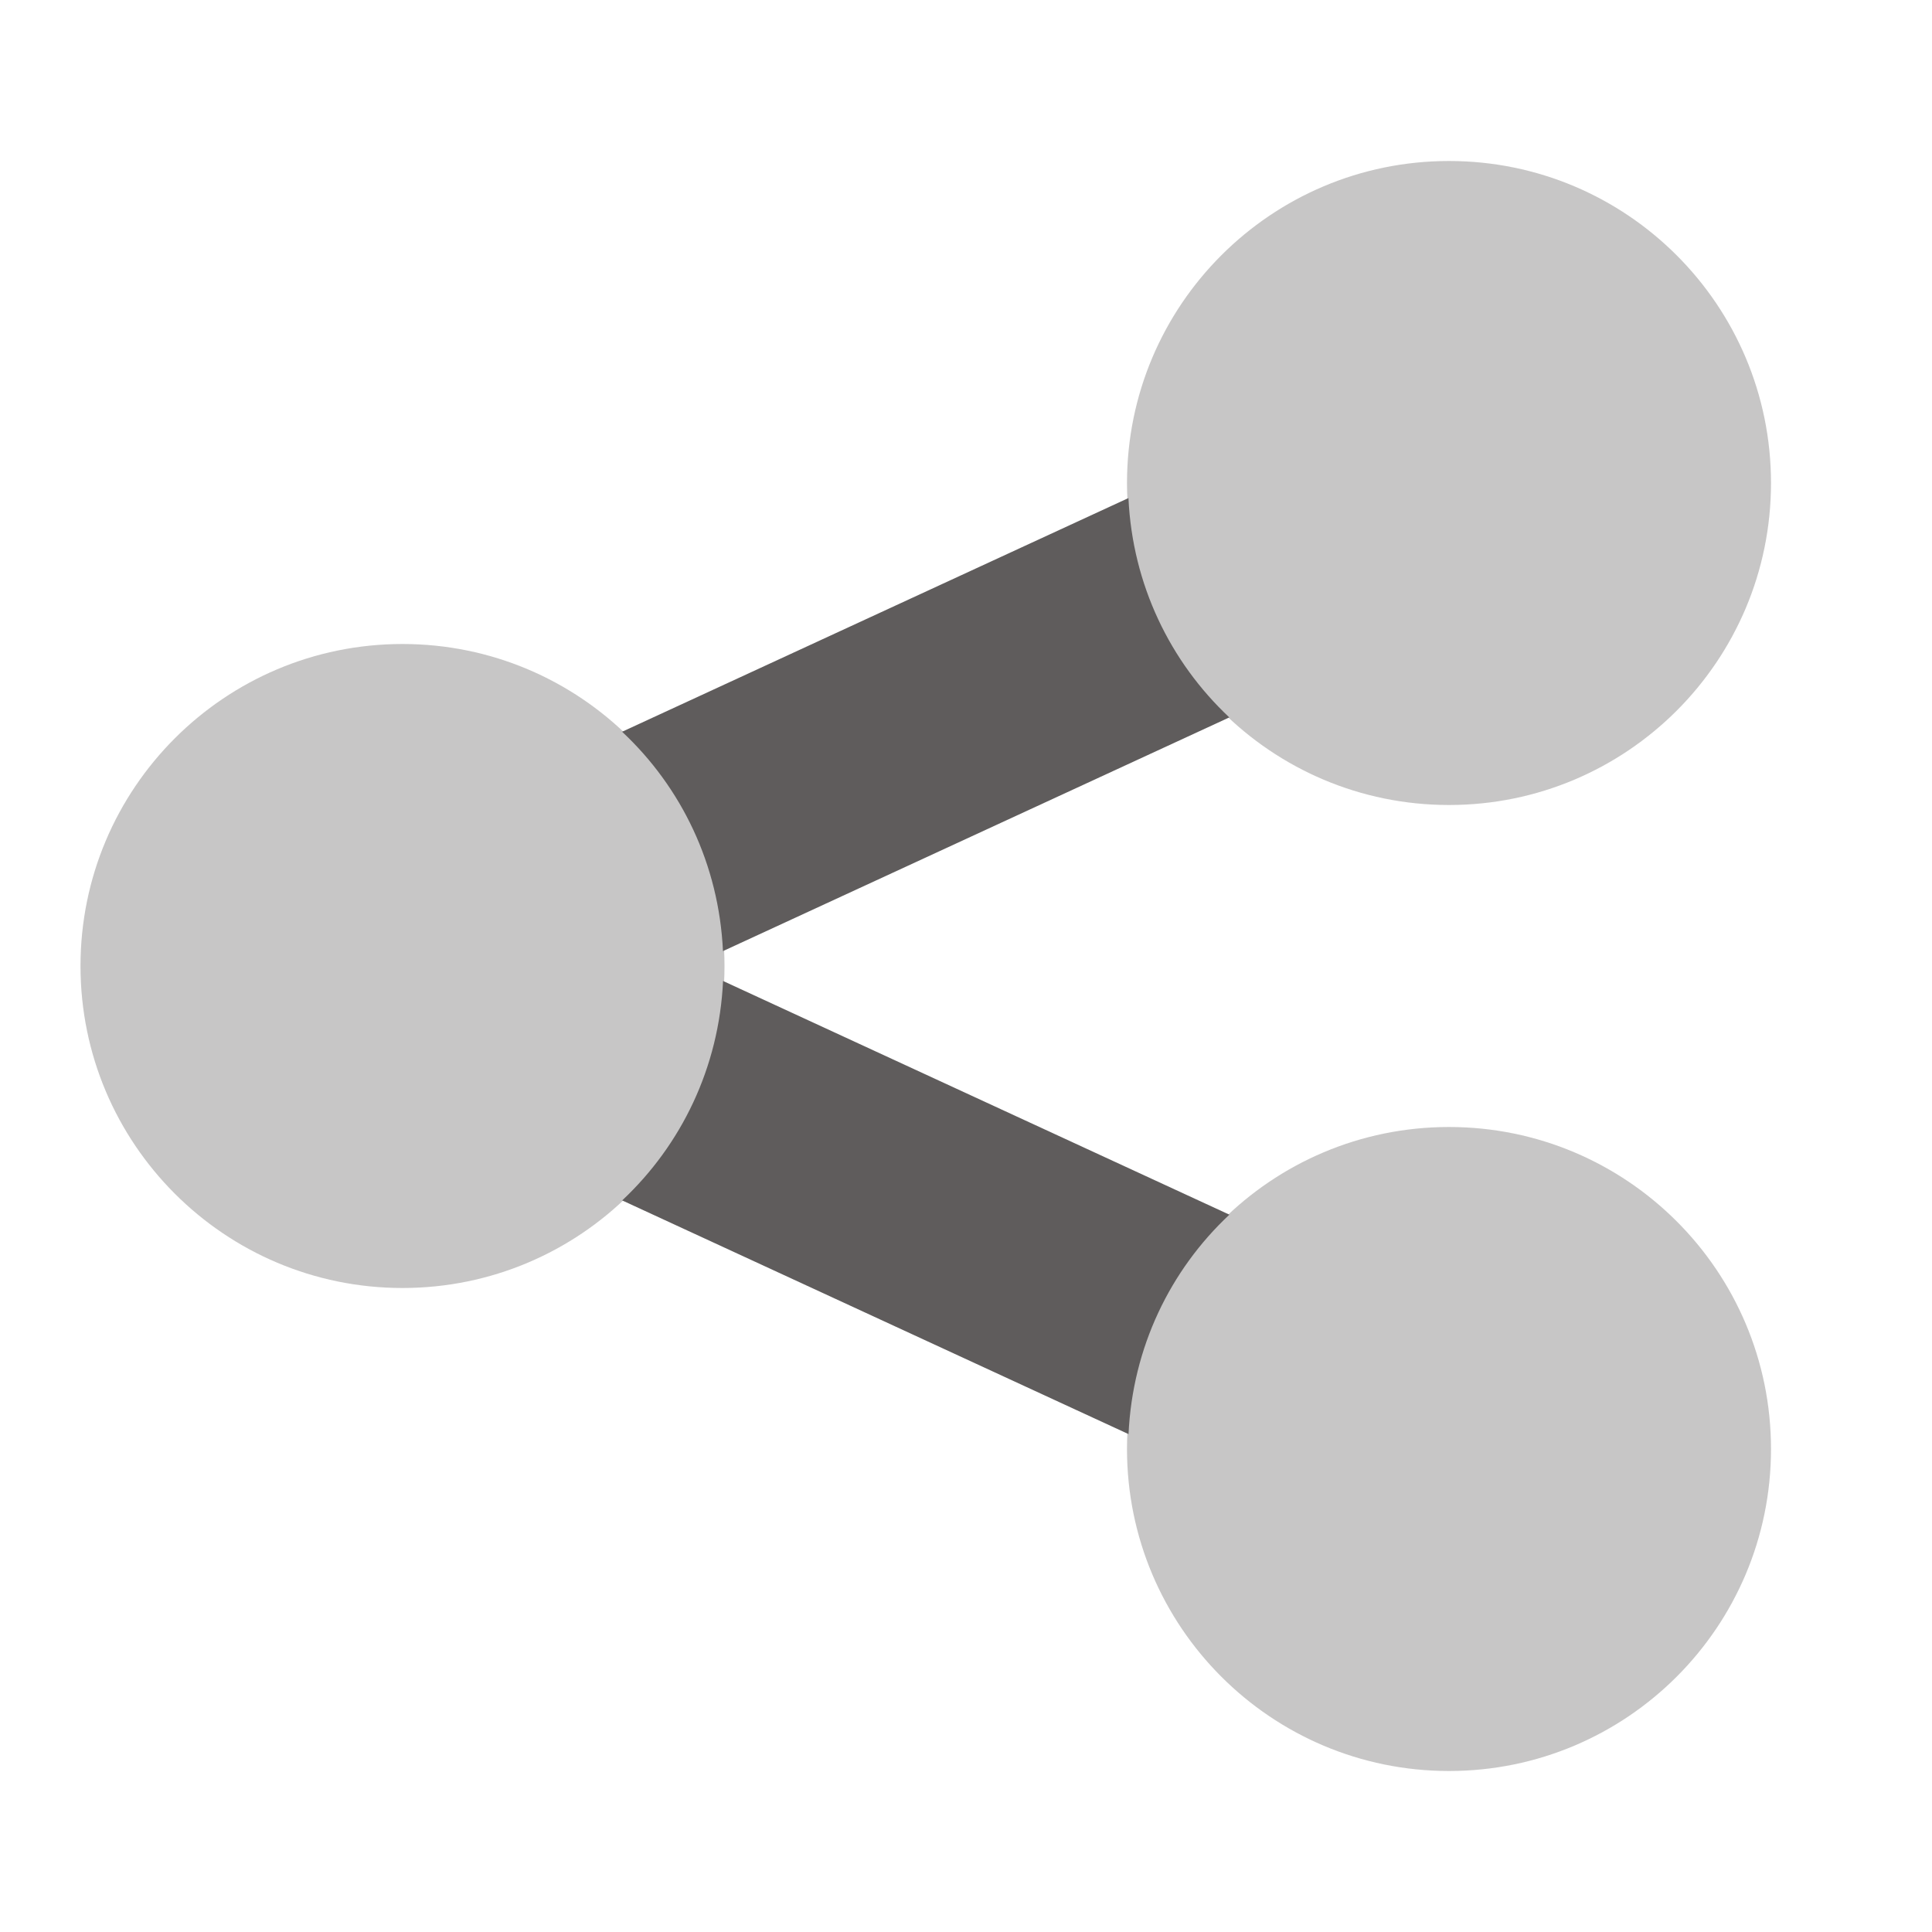
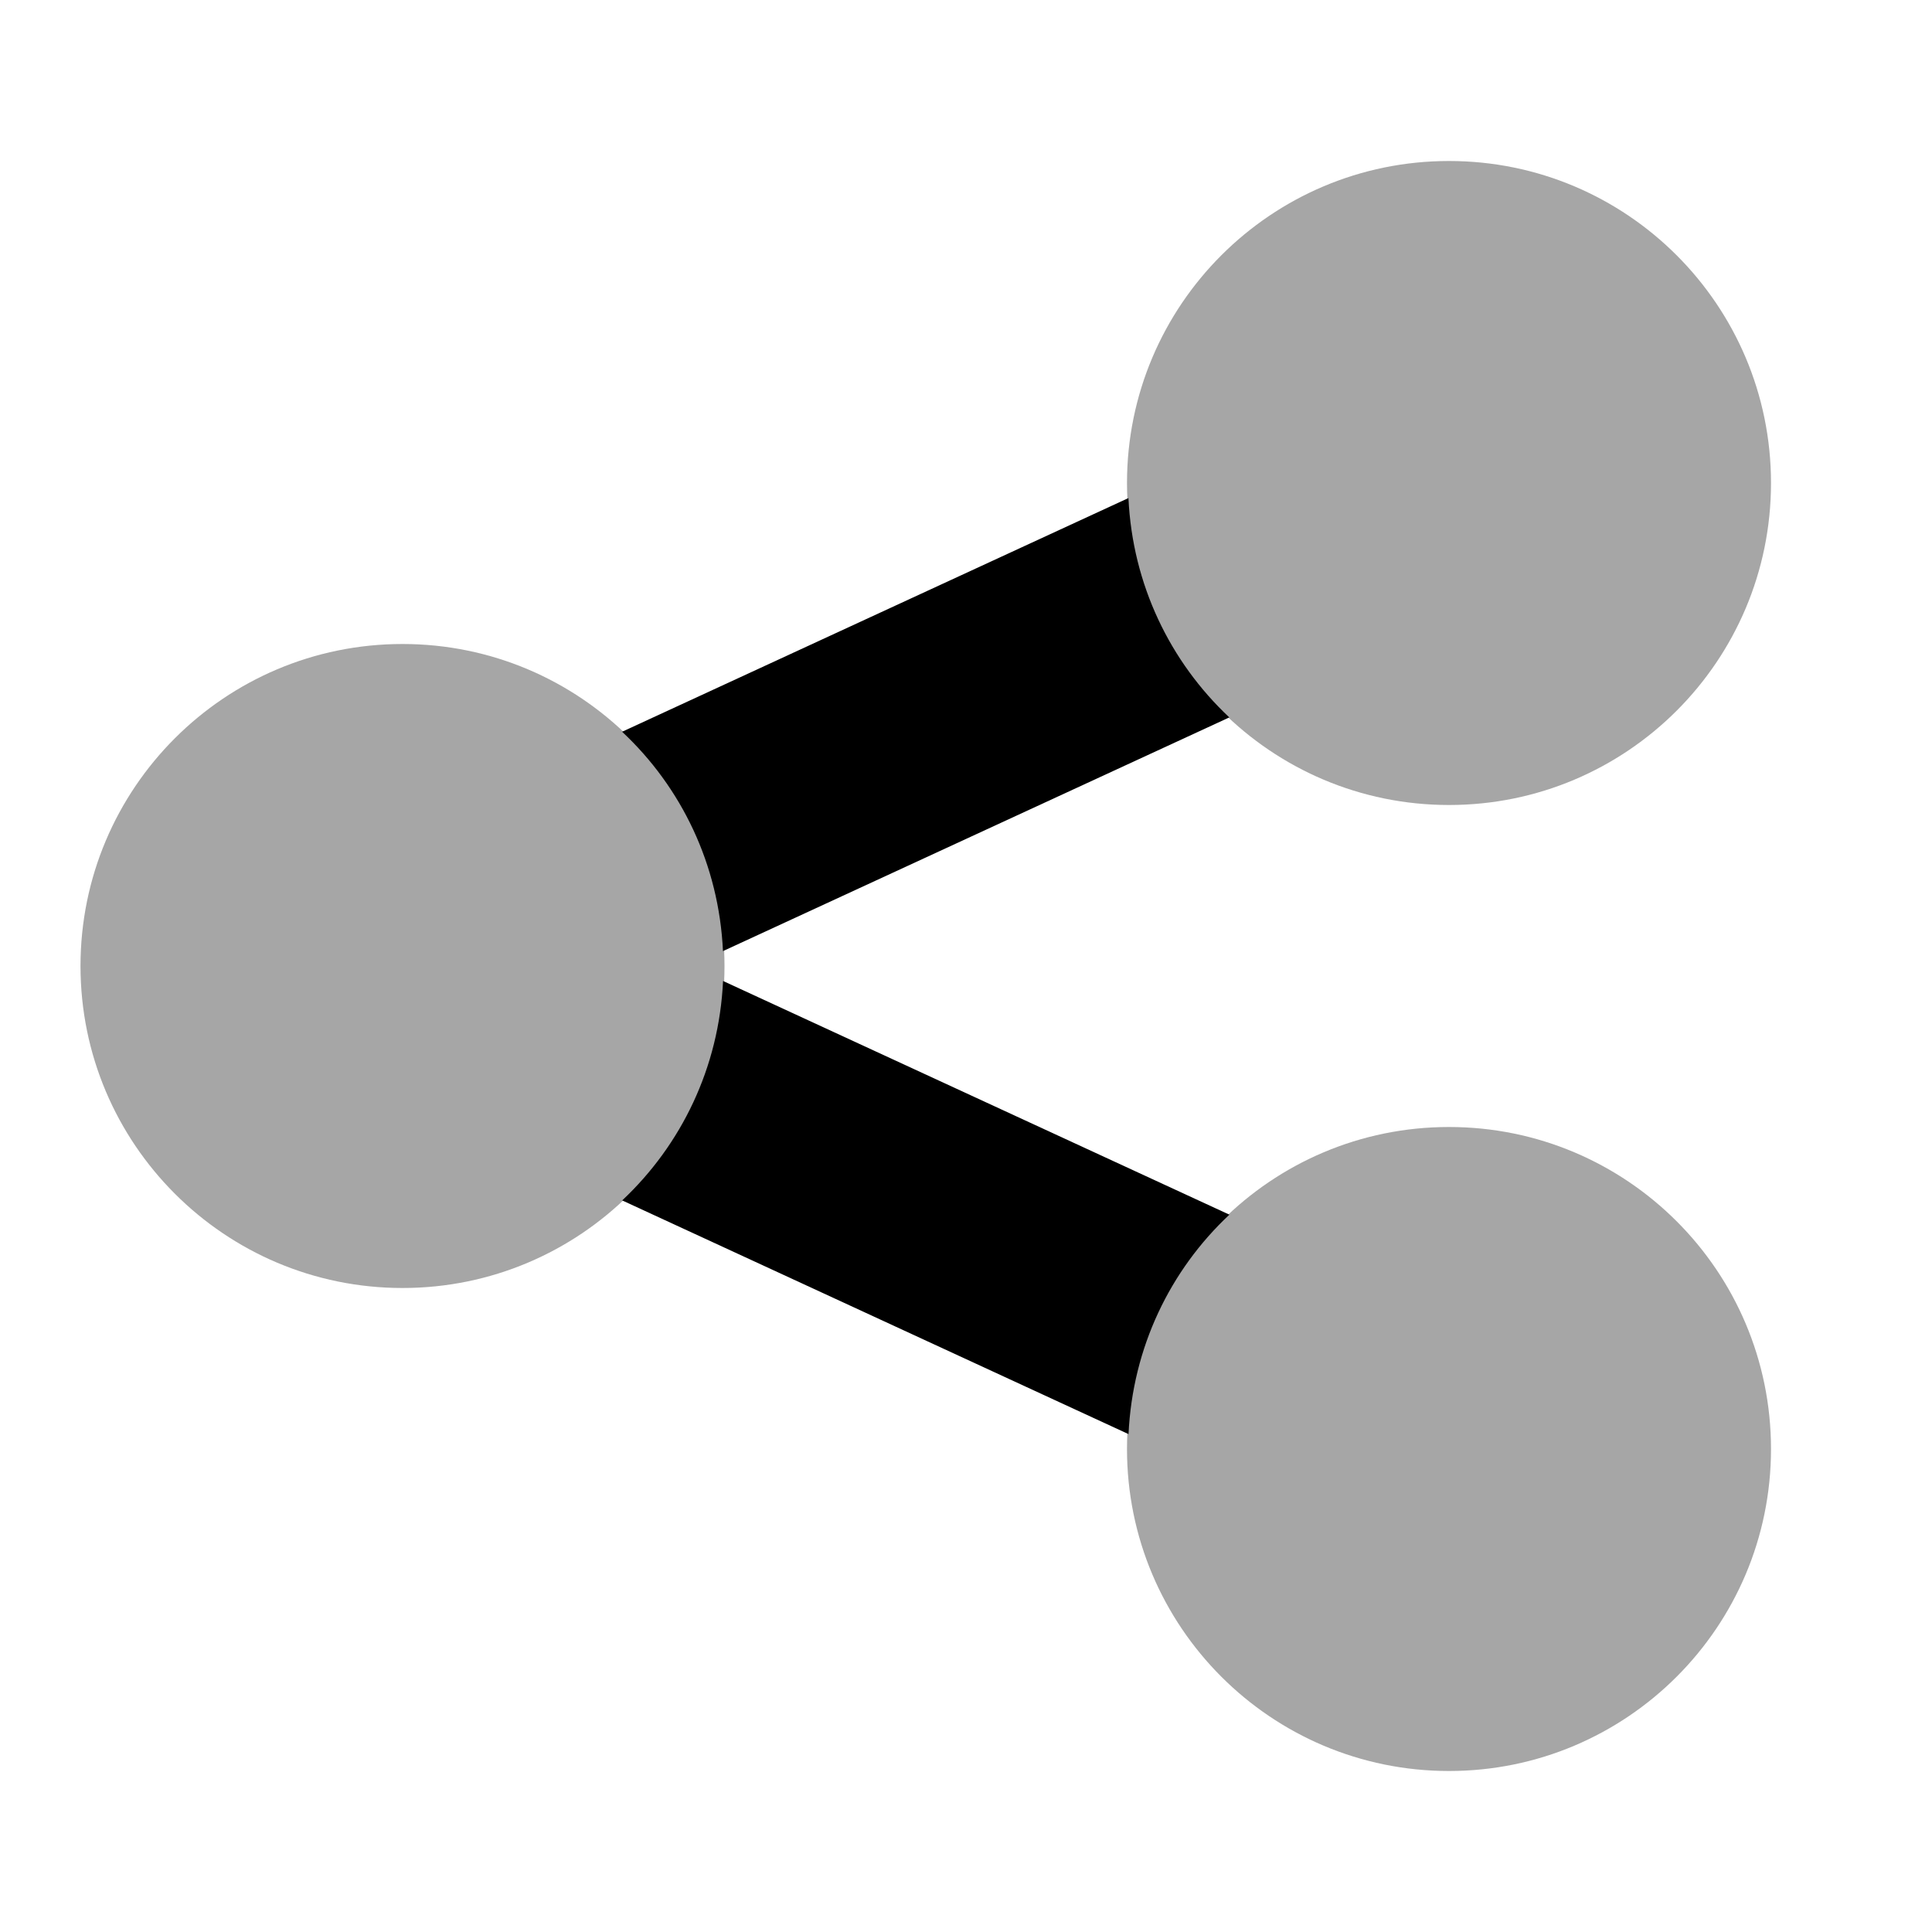
<svg xmlns="http://www.w3.org/2000/svg" viewBox="0 0 24 24" width="192" height="192">
-   <path d="M8.981,11.815l6.29-2.903c-0.735-0.69-1.203-1.65-1.253-2.725l-6.29,2.903C8.464,9.778,8.931,10.739,8.981,11.815z" fill="#5F5C5C" />
-   <path d="M15.272,15.089l-6.29-2.903c-0.05,1.075-0.518,2.036-1.253,2.726l6.29,2.903C14.069,16.739,14.536,15.778,15.272,15.089z" fill="#5F5C5C" />
-   <path d="M5,8c-2.209,0-4,1.791-4,4s1.791,4,4,4s4-1.791,4-4S7.209,8,5,8z" opacity=".35" fill="#5F5C5C" />
-   <path d="M18,2c-2.209,0-4,1.791-4,4s1.791,4,4,4s4-1.791,4-4S20.209,2,18,2z" opacity=".35" fill="#5F5C5C" />
-   <path d="M18,14c-2.209,0-4,1.791-4,4s1.791,4,4,4s4-1.791,4-4S20.209,14,18,14z" opacity=".35" fill="#5F5C5C" />
+   <path d="M8.981,11.815l6.29-2.903c-0.735-0.69-1.203-1.65-1.253-2.725l-6.29,2.903C8.464,9.778,8.931,10.739,8.981,11.815z" />
+   <path d="M15.272,15.089l-6.29-2.903c-0.05,1.075-0.518,2.036-1.253,2.726l6.29,2.903C14.069,16.739,14.536,15.778,15.272,15.089z" />
+   <path d="M5,8c-2.209,0-4,1.791-4,4s1.791,4,4,4s4-1.791,4-4S7.209,8,5,8z" opacity=".35" />
+   <path d="M18,2c-2.209,0-4,1.791-4,4s1.791,4,4,4s4-1.791,4-4S20.209,2,18,2z" opacity=".35" />
+   <path d="M18,14c-2.209,0-4,1.791-4,4s1.791,4,4,4s4-1.791,4-4S20.209,14,18,14z" opacity=".35" />
</svg>
